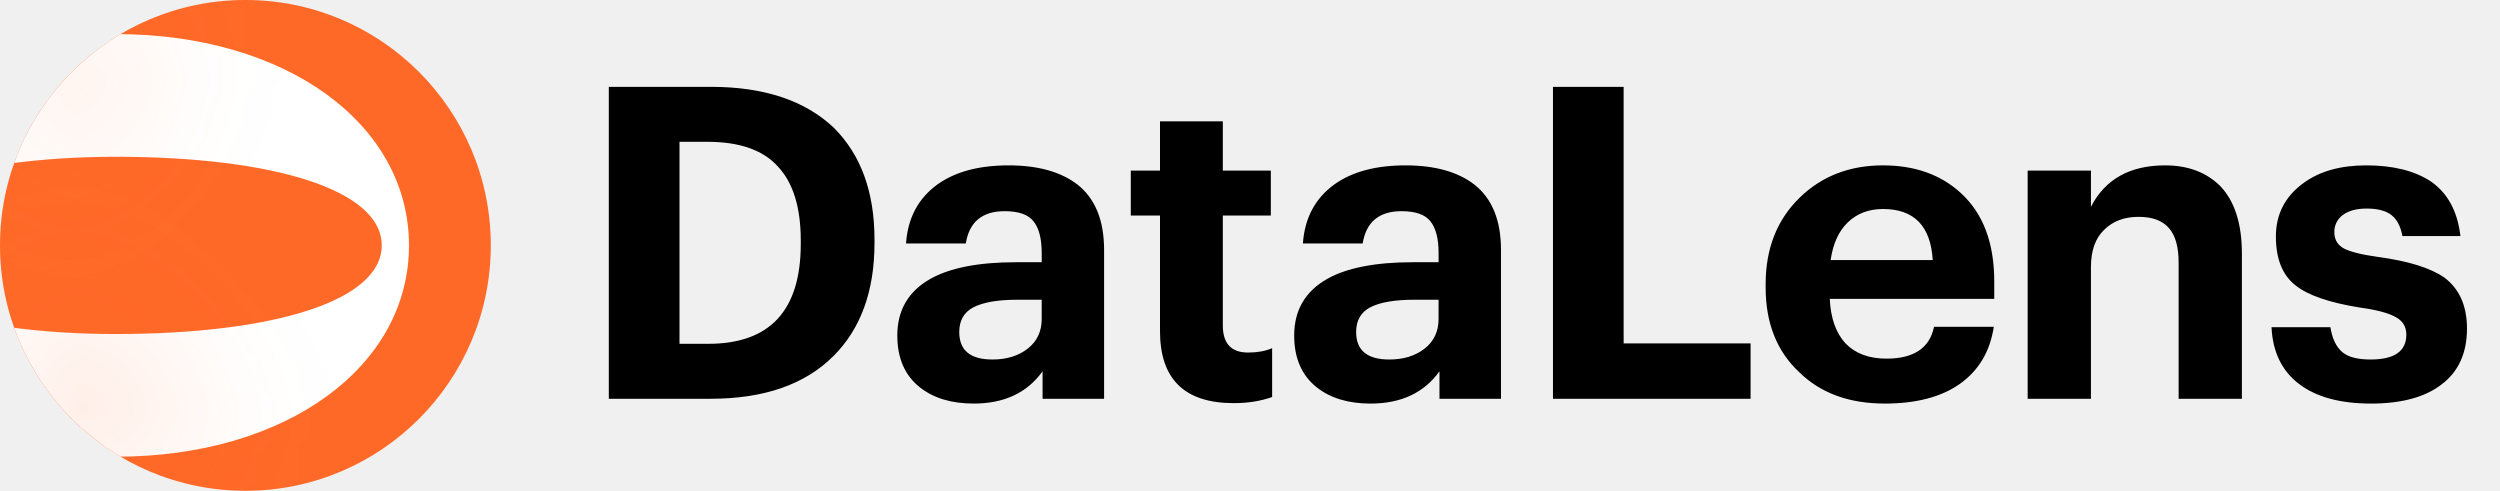
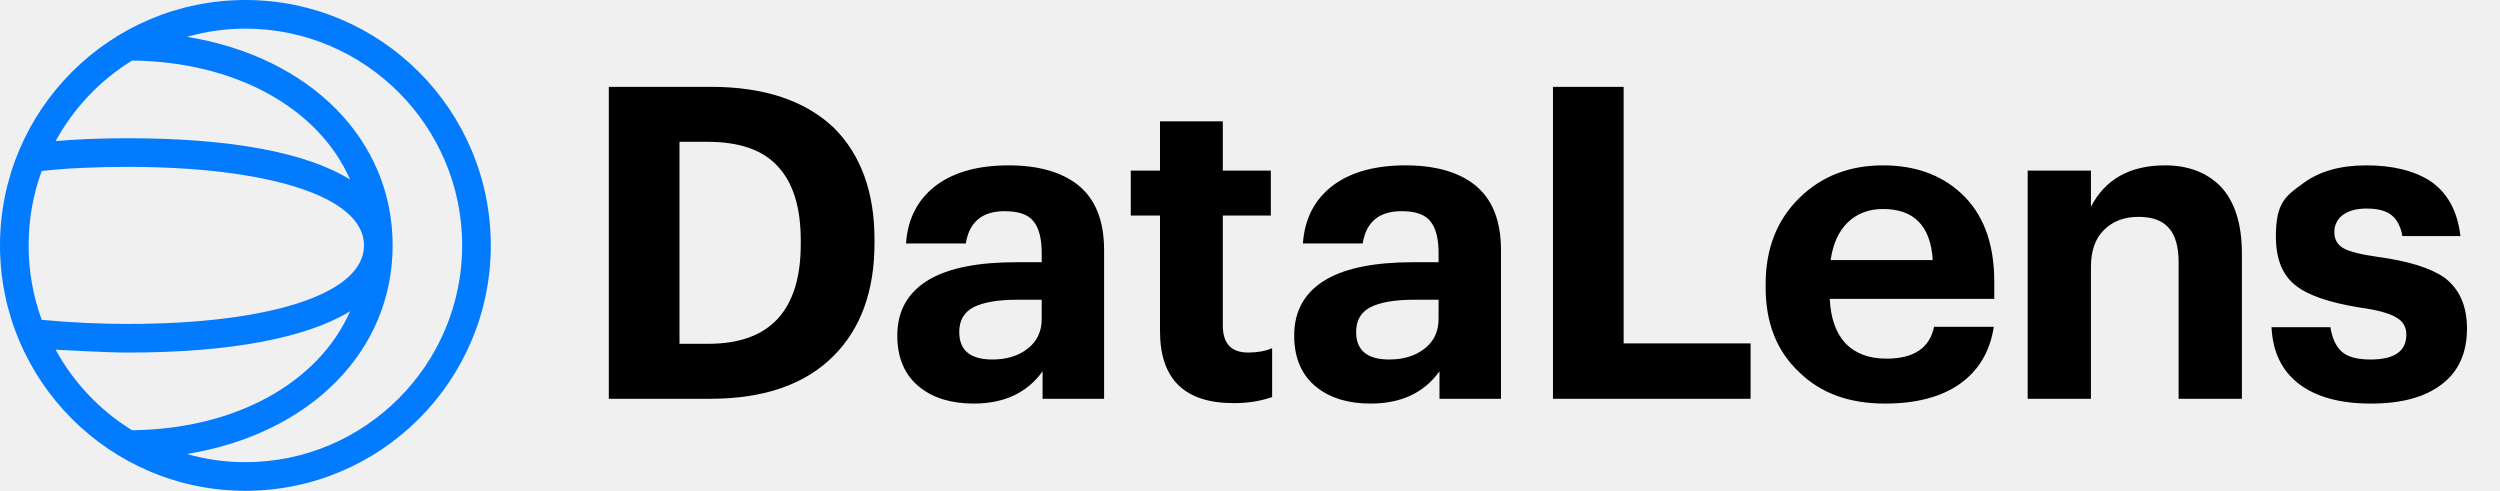
<svg xmlns="http://www.w3.org/2000/svg" width="163" height="32" fill="none" viewBox="0 0 163 32">
-   <g clip-path="url(#a)">
-     <rect width="32" height="32" fill="#FF6928" rx="16" />
-     <path fill="#fff" fill-rule="evenodd" d="M7.556 29.778C-3 29.778-11.556 23.609-11.556 16c0-7.61 8.557-13.778 19.112-13.778 11.17 0 19.11 5.905 19.11 13.778s-7.94 13.778-19.11 13.778Zm0-8c-10.17 0-17.334-2.587-17.334-5.778 0-3.191 7.163-5.778 17.334-5.778 10.17 0 17.333 2.128 17.333 5.778 0 3.65-7.163 5.778-17.333 5.778Z" clip-rule="evenodd" />
-     <g filter="url(#b)" opacity=".3">
-       <path fill="#FF6928" d="M1.893 11.25C4.192 6.285 5.753 3.667 10.495.177L7.9-5.684-5.308-2.17l-.438 15.1 7.639-1.678Z" />
-     </g>
-     <g filter="url(#c)" opacity=".3">
-       <path fill="#FF6928" d="M12.434 29.6c-4.607-2.955-6.988-4.86-9.798-10.033l-6.16 1.773 1.679 13.563 14.898 2.493-.62-7.796Z" />
-     </g>
+   <g clip-path="url(#prefix__a)">
+     <path fill="#027bfe" d="M16 0C7.173 0 0 7.173 0 16s7.173 16 16 16 16-7.173 16-16S24.827 0 16 0M8.613 3.947c6.827.08 12.187 3.146 14.214 7.76C20 9.947 15.04 9.013 8.347 9.013c-1.654 0-3.254.054-4.72.187a14.1 14.1 0 0 1 4.986-5.253m-5.893 7.2c1.707-.187 3.6-.267 5.627-.267 9.013 0 15.386 1.893 15.386 5.12s-6.346 5.12-15.386 5.12a60 60 0 0 1-5.627-.267A14 14 0 0 1 1.867 16c0-1.707.293-3.333.853-4.853M3.627 22.8c.186 0 3.12.187 4.72.187 6.693 0 11.653-.96 14.48-2.694-2.027 4.614-7.387 7.68-14.214 7.76A14.1 14.1 0 0 1 3.627 22.8M16 30.133a13.7 13.7 0 0 1-3.813-.533C20.213 28.293 25.6 22.907 25.6 16S20.213 3.707 12.187 2.4A14 14 0 0 1 16 1.867c7.787 0 14.133 6.346 14.133 14.133S23.787 30.133 16 30.133" />
  </g>
-   <path fill="currentColor" d="M46.18 22.416c4.02 0 6.03-2.171 6.03-6.514v-.227c0-2.143-.493-3.745-1.48-4.807-.966-1.081-2.502-1.622-4.607-1.622h-1.82v13.17h1.877ZM39.694 5.662h6.656c3.47 0 6.144.892 8.022 2.674 1.763 1.764 2.645 4.19 2.645 7.282v.227c0 3.13-.891 5.585-2.674 7.367C52.485 25.071 49.811 26 46.322 26h-6.628V5.662Zm23.788 20.65c-1.441 0-2.608-.35-3.499-1.052-.986-.777-1.479-1.905-1.479-3.384 0-1.65.72-2.883 2.162-3.698 1.29-.72 3.148-1.081 5.575-1.081h1.678V16.5c0-.949-.18-1.64-.54-2.077-.342-.436-.968-.654-1.878-.654-1.46 0-2.304.701-2.531 2.105h-3.897c.114-1.669.806-2.958 2.076-3.869 1.157-.815 2.693-1.223 4.608-1.223 1.916 0 3.414.417 4.494 1.252 1.157.91 1.736 2.332 1.736 4.266V26h-4.011v-1.792c-1.005 1.403-2.503 2.105-4.494 2.105Zm1.223-2.872c.93 0 1.697-.237 2.304-.711.607-.474.91-1.119.91-1.934v-1.252h-1.593c-1.251 0-2.2.161-2.844.484-.626.322-.939.863-.939 1.621 0 1.195.72 1.792 2.162 1.792Zm15.734 2.844c-3.204 0-4.807-1.564-4.807-4.693v-7.538h-1.905v-2.93h1.905V7.91h4.096v3.215h3.13v2.93h-3.13v7.167c0 1.176.55 1.764 1.65 1.764.607 0 1.129-.095 1.565-.285v3.186c-.759.266-1.593.398-2.504.398Zm8.92.029c-1.442 0-2.608-.35-3.5-1.053-.985-.777-1.478-1.905-1.478-3.384 0-1.65.72-2.883 2.161-3.698 1.29-.72 3.148-1.081 5.576-1.081h1.678V16.5c0-.949-.18-1.64-.54-2.077-.342-.436-.968-.654-1.878-.654-1.46 0-2.304.701-2.532 2.105H84.95c.114-1.669.806-2.958 2.077-3.869 1.157-.815 2.693-1.223 4.608-1.223 1.915 0 3.413.417 4.494 1.252 1.157.91 1.735 2.332 1.735 4.266V26h-4.01v-1.792c-1.005 1.403-2.503 2.105-4.495 2.105Zm1.223-2.873c.929 0 1.697-.237 2.303-.711.607-.474.91-1.119.91-1.934v-1.252h-1.592c-1.252 0-2.2.161-2.845.484-.625.322-.938.863-.938 1.621 0 1.195.72 1.792 2.162 1.792Zm10.671-17.778h4.608v16.726h8.277V26h-12.885V5.662Zm21.632 20.65c-2.313 0-4.162-.672-5.547-2.019-1.479-1.365-2.218-3.214-2.218-5.546v-.228c0-2.313.739-4.19 2.218-5.632 1.442-1.403 3.252-2.105 5.433-2.105 2.067 0 3.755.598 5.063 1.792 1.46 1.328 2.191 3.252 2.191 5.775v1.137h-10.724c.057 1.252.398 2.219 1.024 2.902.645.663 1.536.995 2.674.995 1.782 0 2.816-.692 3.1-2.076h3.897c-.246 1.612-.986 2.854-2.219 3.726-1.213.853-2.844 1.28-4.892 1.28Zm3.129-9.357c-.133-2.219-1.214-3.328-3.243-3.328-.929 0-1.697.294-2.304.881-.588.57-.957 1.385-1.109 2.447h6.656Zm6.19-5.831h4.125v2.36c.929-1.801 2.541-2.702 4.835-2.702 1.498 0 2.703.455 3.613 1.366.929.986 1.394 2.446 1.394 4.38V26h-4.125v-8.875c0-1.024-.209-1.773-.626-2.247-.417-.493-1.081-.74-1.991-.74-.929 0-1.678.285-2.247.854-.569.55-.853 1.356-.853 2.418V26h-4.125V11.124Zm22.385 15.189c-2.01 0-3.575-.427-4.694-1.28-1.118-.853-1.716-2.086-1.792-3.698h3.84c.114.72.361 1.252.74 1.593.379.341 1.005.512 1.877.512 1.555 0 2.333-.54 2.333-1.621 0-.512-.228-.892-.683-1.138-.455-.266-1.233-.474-2.332-.626-2.01-.322-3.414-.806-4.21-1.45-.853-.664-1.28-1.726-1.28-3.186s.607-2.627 1.82-3.499c1.043-.758 2.399-1.138 4.068-1.138 1.725 0 3.119.342 4.181 1.024 1.119.759 1.773 1.953 1.963 3.584h-3.783c-.114-.626-.351-1.08-.711-1.365-.361-.284-.901-.427-1.622-.427-.663 0-1.185.143-1.564.427a1.35 1.35 0 0 0-.541 1.11c0 .473.2.824.598 1.052.417.227 1.175.417 2.275.569 1.953.265 3.385.71 4.295 1.337.986.739 1.48 1.848 1.48 3.328 0 1.592-.55 2.806-1.65 3.64-1.081.835-2.617 1.252-4.608 1.252Z" />
-   <defs>
-     <filter id="b" width="37.575" height="39.945" x="-16.413" y="-16.35" color-interpolation-filters="sRGB" filterUnits="userSpaceOnUse">
-       <feFlood flood-opacity="0" result="BackgroundImageFix" />
-       <feBlend in="SourceGraphic" in2="BackgroundImageFix" result="shape" />
-       <feGaussianBlur result="effect1_foregroundBlur_219_14417" stdDeviation="5.333" />
-     </filter>
-     <filter id="c" width="37.91" height="39.162" x="-14.19" y="8.901" color-interpolation-filters="sRGB" filterUnits="userSpaceOnUse">
-       <feFlood flood-opacity="0" result="BackgroundImageFix" />
-       <feBlend in="SourceGraphic" in2="BackgroundImageFix" result="shape" />
-       <feGaussianBlur result="effect1_foregroundBlur_219_14417" stdDeviation="5.333" />
-     </filter>
-     <clipPath id="a">
-       <rect width="32" height="32" fill="#fff" rx="16" />
-     </clipPath>
-   </defs>
+   <path fill="currentColor" d="M46.18 22.416q6.03 0 6.03-6.514v-.227q0-3.214-1.48-4.807-1.45-1.622-4.607-1.622h-1.82v13.17zM39.694 5.662h6.656q5.205 0 8.022 2.674 2.645 2.645 2.645 7.282v.227q0 4.694-2.674 7.367Q51.556 26 46.322 26h-6.628zm23.788 20.65q-2.162 0-3.499-1.052-1.479-1.166-1.479-3.384 0-2.475 2.162-3.698 1.935-1.08 5.575-1.081h1.678V16.5q0-1.423-.54-2.077-.513-.654-1.878-.654-2.19 0-2.531 2.105h-3.897q.171-2.503 2.076-3.869 1.736-1.223 4.608-1.223 2.874 0 4.494 1.252 1.736 1.365 1.736 4.266V26h-4.011v-1.792q-1.507 2.105-4.494 2.105Zm1.223-2.872q1.394 0 2.304-.711t.91-1.934v-1.252h-1.593q-1.877 0-2.844.484-.939.483-.939 1.621 0 1.792 2.162 1.792m15.734 2.844q-4.806 0-4.807-4.693v-7.538h-1.905v-2.93h1.905V7.91h4.096v3.215h3.13v2.93h-3.13v7.167q0 1.764 1.65 1.764.91 0 1.565-.285v3.186q-1.138.399-2.504.398Zm8.92.029q-2.162 0-3.5-1.053-1.478-1.166-1.478-3.384 0-2.475 2.161-3.698 1.935-1.08 5.576-1.081h1.678V16.5q0-1.423-.54-2.077-.513-.654-1.878-.654-2.19 0-2.532 2.105H84.95q.17-2.503 2.077-3.869 1.736-1.223 4.608-1.223 2.873 0 4.494 1.252 1.735 1.365 1.735 4.266V26h-4.01v-1.792q-1.507 2.105-4.495 2.105m1.223-2.873q1.394 0 2.303-.711.91-.711.91-1.934v-1.252h-1.592q-1.878 0-2.845.484-.938.483-.938 1.621 0 1.792 2.162 1.792m10.671-17.778h4.608v16.726h8.277V26h-12.885zm21.632 20.65q-3.47 0-5.547-2.019-2.218-2.048-2.218-5.546v-.228q0-3.47 2.218-5.632 2.162-2.105 5.433-2.105 3.1 0 5.063 1.792 2.19 1.991 2.191 5.775v1.137h-10.724q.085 1.878 1.024 2.902.967.995 2.674.995 2.674 0 3.1-2.076h3.897q-.37 2.418-2.219 3.726-1.82 1.28-4.892 1.28Zm3.129-9.357q-.2-3.328-3.243-3.328-1.394 0-2.304.881-.881.854-1.109 2.447zm6.19-5.831h4.125v2.36q1.394-2.702 4.835-2.702 2.248 0 3.613 1.366 1.394 1.479 1.394 4.38V26h-4.125v-8.875q0-1.536-.626-2.247-.626-.74-1.991-.74-1.393 0-2.247.854-.853.825-.853 2.418V26h-4.125zm22.385 15.189q-3.015 0-4.694-1.28-1.677-1.28-1.792-3.698h3.84q.171 1.08.74 1.593t1.877.512q2.333 0 2.333-1.621 0-.768-.683-1.138-.683-.398-2.332-.626-3.015-.484-4.21-1.45-1.28-.996-1.28-3.186c0-2.19.607-2.627 1.82-3.499q1.565-1.137 4.068-1.138 2.588 0 4.181 1.024 1.678 1.138 1.963 3.584h-3.783q-.171-.938-.711-1.365-.541-.427-1.622-.427-.995 0-1.564.427a1.35 1.35 0 0 0-.541 1.11q0 .71.598 1.052.625.34 2.275.569 2.93.397 4.295 1.337 1.48 1.108 1.48 3.328 0 2.389-1.65 3.64-1.621 1.252-4.608 1.252" />
</svg>
